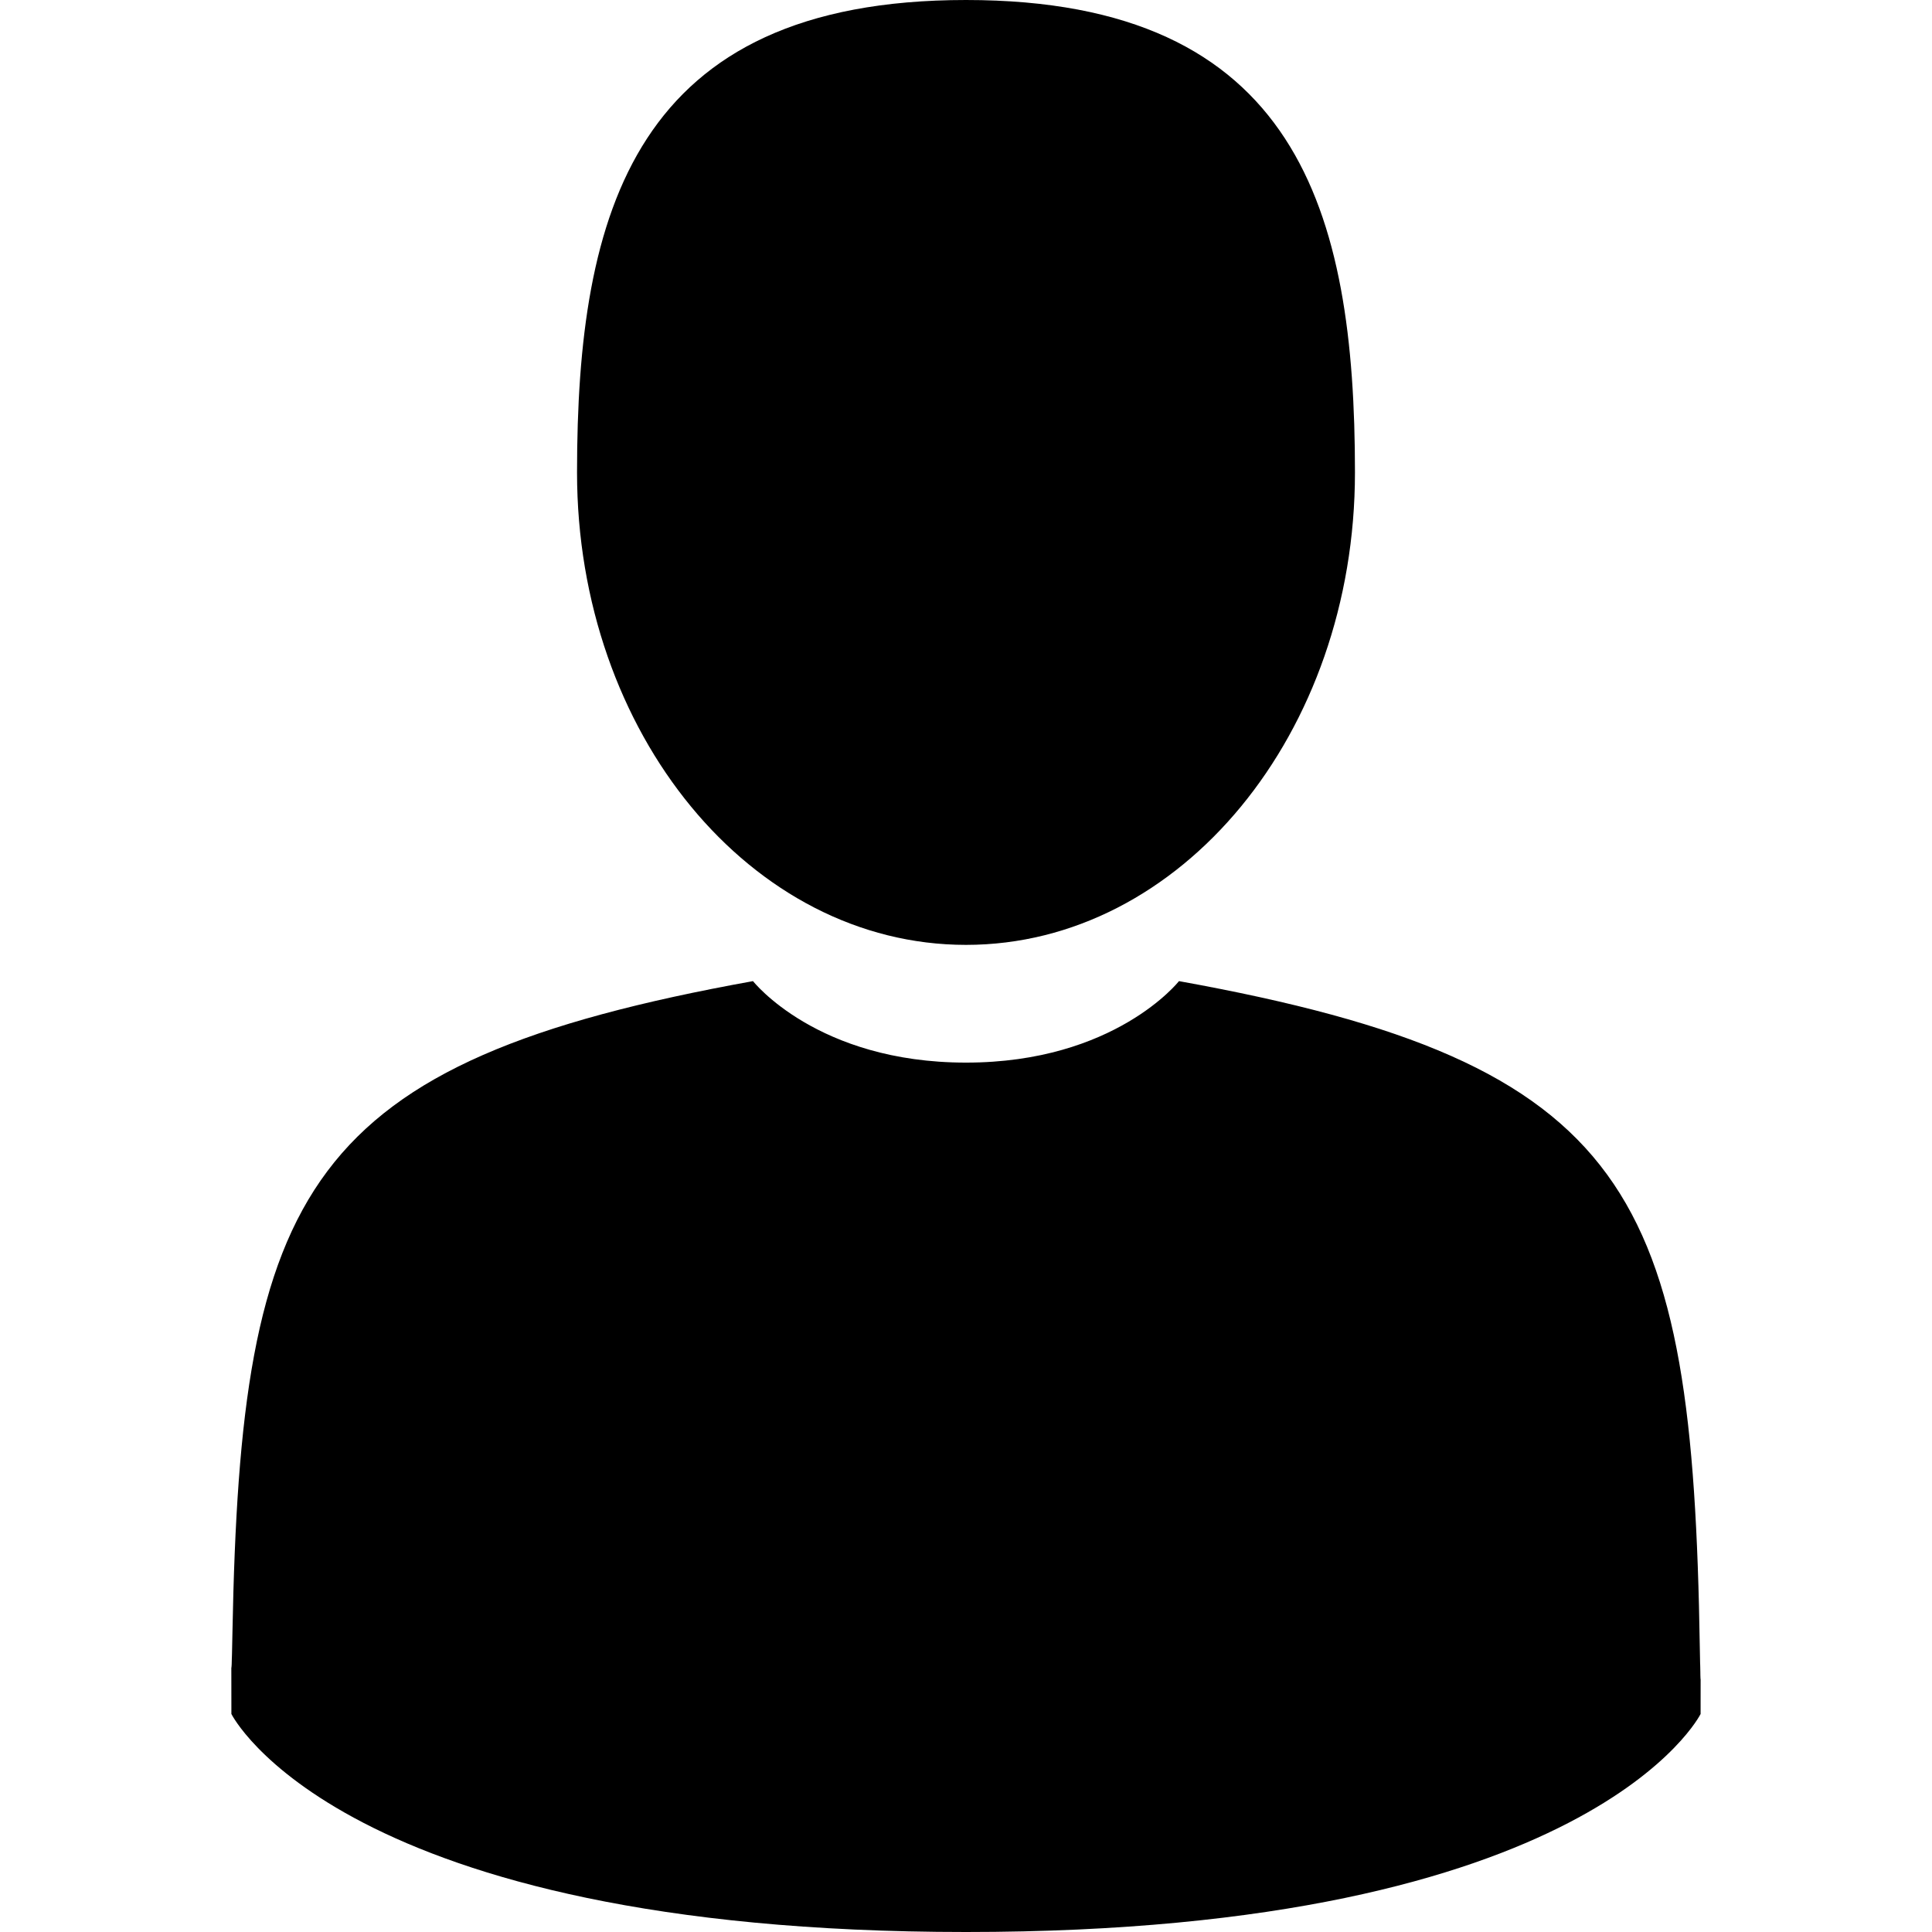
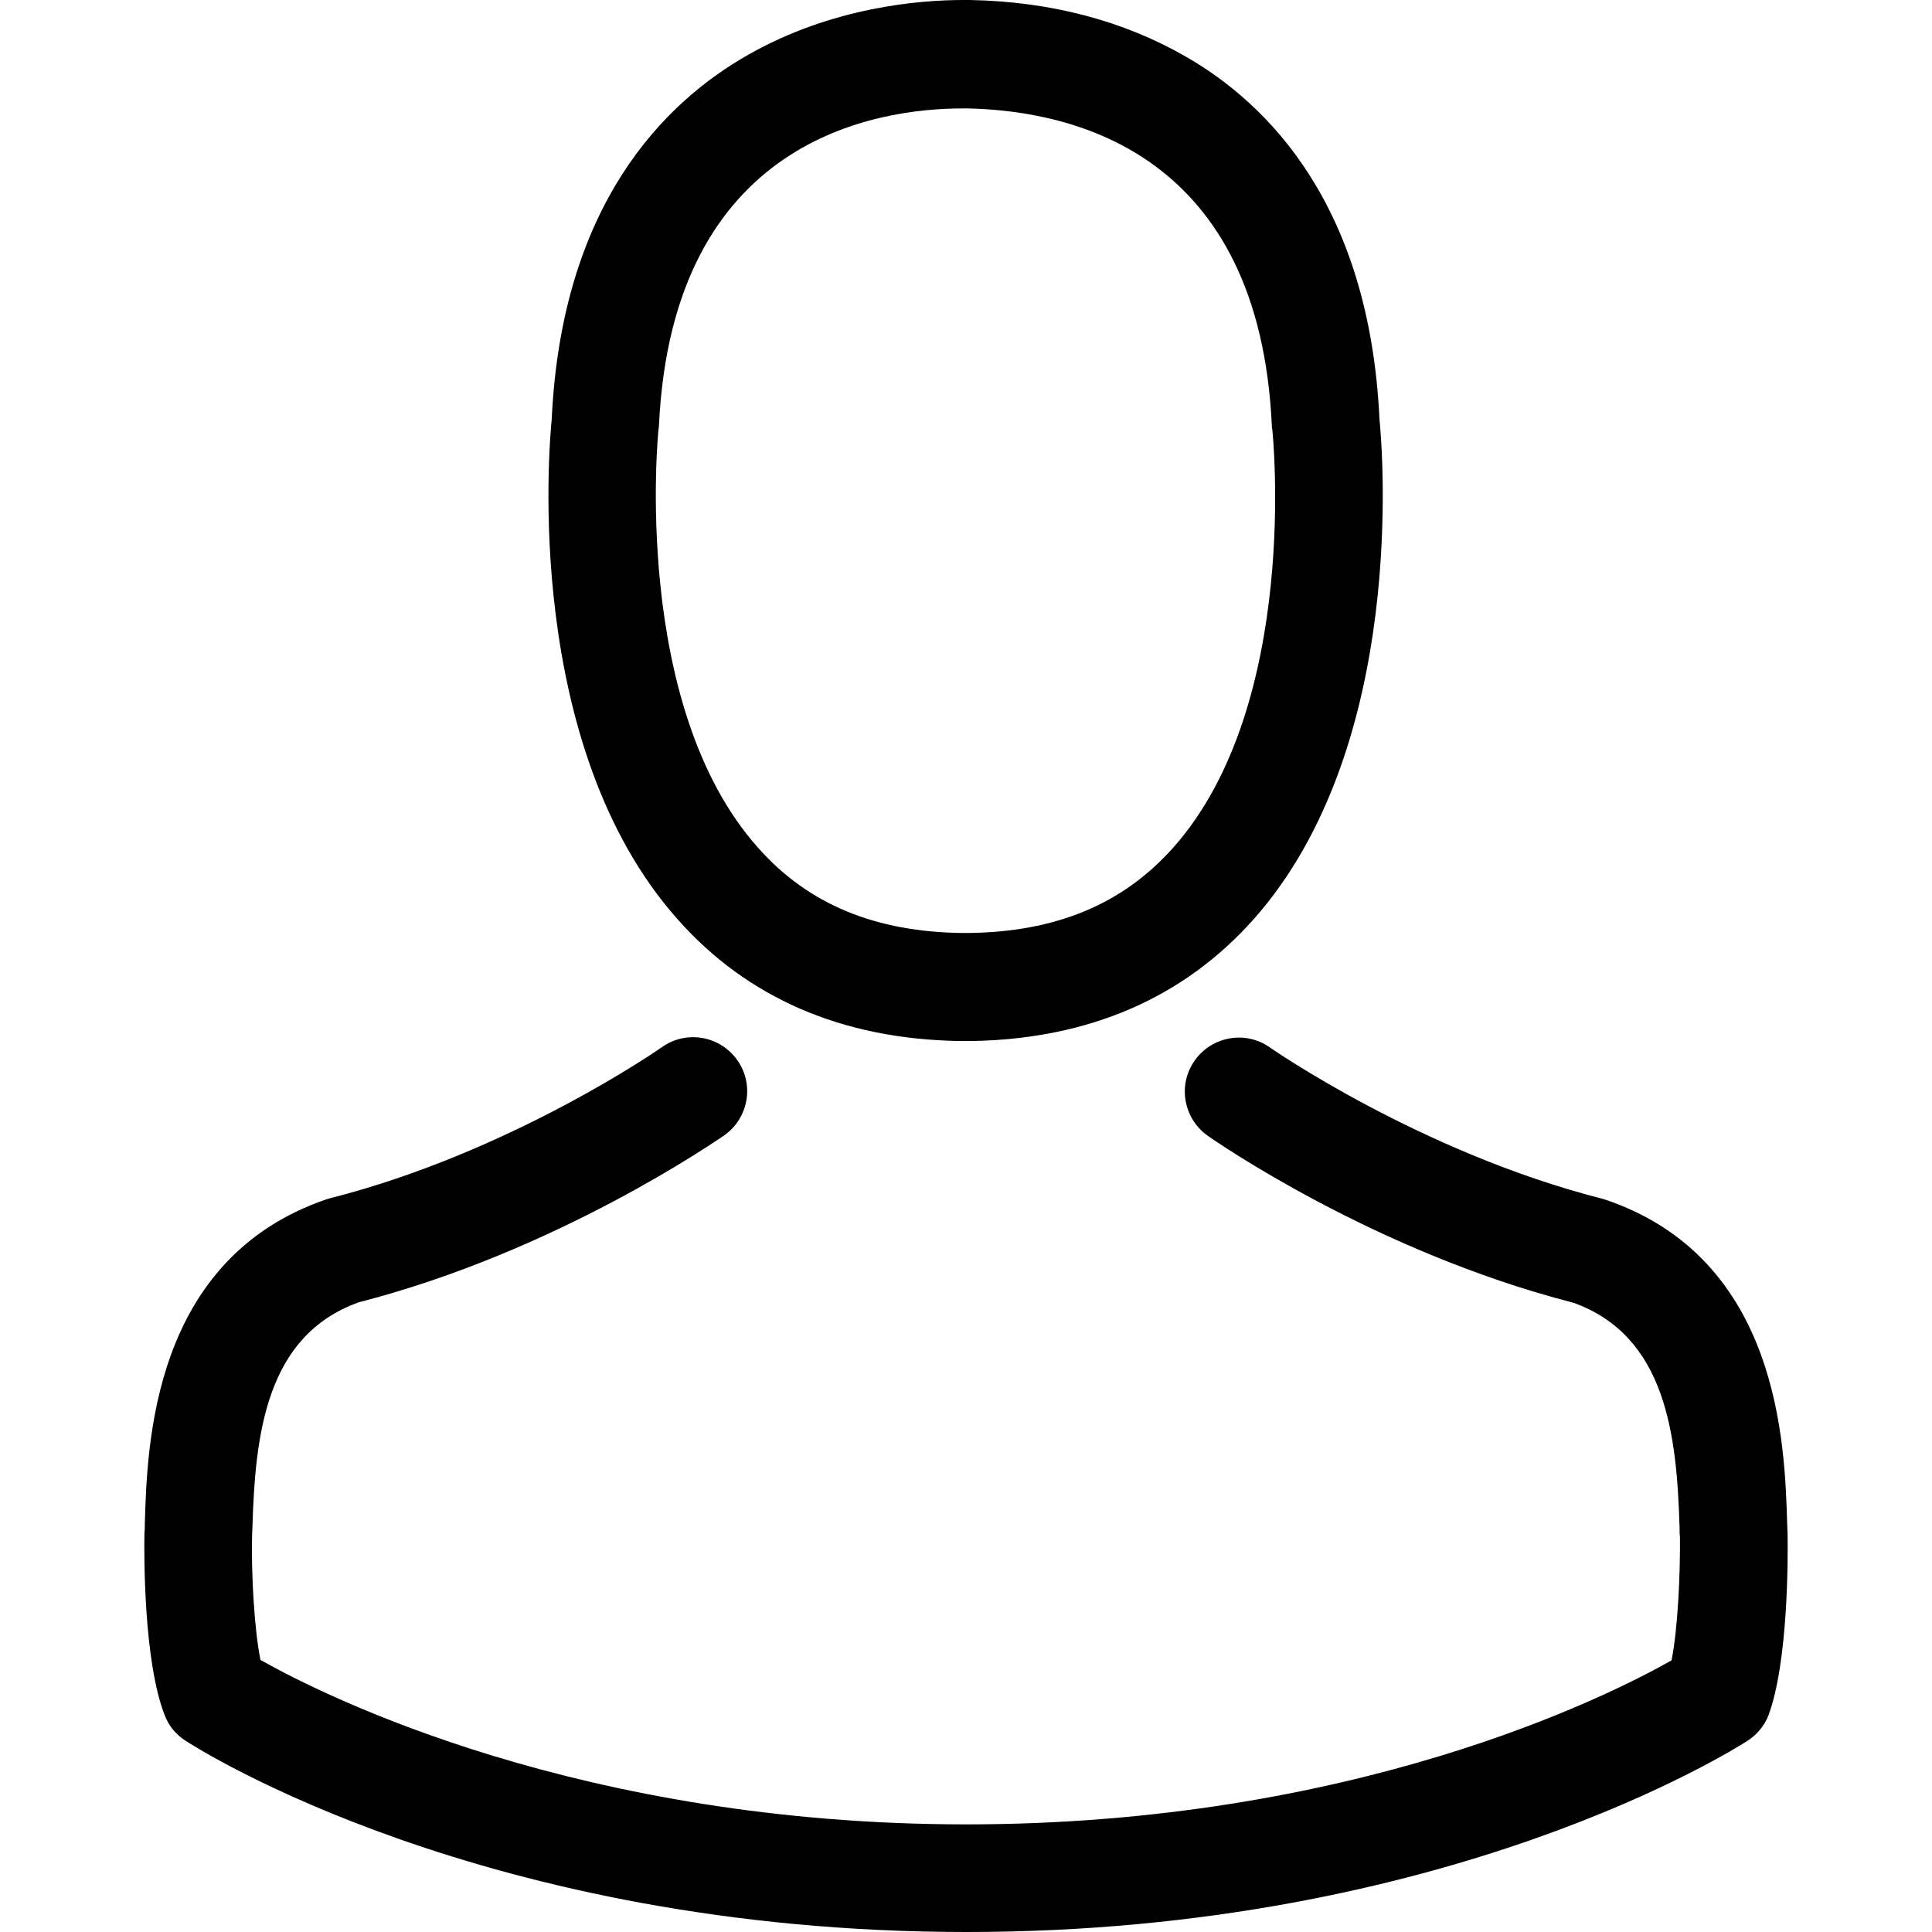
- <svg xmlns="http://www.w3.org/2000/svg" version="1.1" id="Capa_1" x="0px" y="0px" viewBox="0 0 350 350" style="enable-background:new 0 0 350 350;" xml:space="preserve">
+ <svg xmlns="http://www.w3.org/2000/svg" version="1.1" id="Capa_1" x="0px" y="0px" viewBox="0 0 482.9 482.9" style="enable-background:new 0 0 482.9 482.9;" xml:space="preserve">
  <g>
-     <path d="M175,171.173c38.914,0,70.463-38.318,70.463-85.586C245.463,38.318,235.105,0,175,0s-70.465,38.318-70.465,85.587   C104.535,132.855,136.084,171.173,175,171.173z" />
-     <path d="M41.909,301.853C41.897,298.971,41.885,301.041,41.909,301.853L41.909,301.853z" />
-     <path d="M308.085,304.104C308.123,303.315,308.098,298.63,308.085,304.104L308.085,304.104z" />
-     <path d="M307.935,298.397c-1.305-82.342-12.059-105.805-94.352-120.657c0,0-11.584,14.761-38.584,14.761   s-38.586-14.761-38.586-14.761c-81.395,14.69-92.803,37.805-94.303,117.982c-0.123,6.547-0.18,6.891-0.202,6.131   c0.005,1.424,0.011,4.058,0.011,8.651c0,0,19.592,39.496,133.08,39.496c113.486,0,133.08-39.496,133.08-39.496   c0-2.951,0.002-5.003,0.005-6.399C308.062,304.575,308.018,303.664,307.935,298.397z" />
+     <g>
+       <path d="M239.7,260.2c0.5,0,1,0,1.6,0c0.2,0,0.4,0,0.6,0c0.3,0,0.7,0,1,0c29.3-0.5,53-10.8,70.5-30.5    c38.5-43.4,32.1-117.8,31.4-124.9c-2.5-53.3-27.7-78.8-48.5-90.7C280.8,5.2,262.7,0.4,242.5,0h-0.7c-0.1,0-0.3,0-0.4,0h-0.6    c-11.1,0-32.9,1.8-53.8,13.7c-21,11.9-46.6,37.4-49.1,91.1c-0.7,7.1-7.1,81.5,31.4,124.9C186.7,249.4,210.4,259.7,239.7,260.2z     M164.6,107.3c0-0.3,0.1-0.6,0.1-0.8c3.3-71.7,54.2-79.4,76-79.4h0.4c0.2,0,0.5,0,0.8,0c27,0.6,72.9,11.6,76,79.4    c0,0.3,0,0.6,0.1,0.8c0.1,0.7,7.1,68.7-24.7,104.5c-12.6,14.2-29.4,21.2-51.5,21.4c-0.2,0-0.3,0-0.5,0l0,0c-0.2,0-0.3,0-0.5,0    c-22-0.2-38.9-7.2-51.4-21.4C157.7,176.2,164.5,107.9,164.6,107.3z" />
+       <path d="M446.8,383.6c0-0.1,0-0.2,0-0.3c0-0.8-0.1-1.6-0.1-2.5c-0.6-19.8-1.9-66.1-45.3-80.9c-0.3-0.1-0.7-0.2-1-0.3    c-45.1-11.5-82.6-37.5-83-37.8c-6.1-4.3-14.5-2.8-18.8,3.3c-4.3,6.1-2.8,14.5,3.3,18.8c1.7,1.2,41.5,28.9,91.3,41.7    c23.3,8.3,25.9,33.2,26.6,56c0,0.9,0,1.7,0.1,2.5c0.1,9-0.5,22.9-2.1,30.9c-16.2,9.2-79.7,41-176.3,41    c-96.2,0-160.1-31.9-176.4-41.1c-1.6-8-2.3-21.9-2.1-30.9c0-0.8,0.1-1.6,0.1-2.5c0.7-22.8,3.3-47.7,26.6-56    c49.8-12.8,89.6-40.6,91.3-41.7c6.1-4.3,7.6-12.7,3.3-18.8c-4.3-6.1-12.7-7.6-18.8-3.3c-0.4,0.3-37.7,26.3-83,37.8    c-0.4,0.1-0.7,0.2-1,0.3c-43.4,14.9-44.7,61.2-45.3,80.9c0,0.9,0,1.7-0.1,2.5c0,0.1,0,0.2,0,0.3c-0.1,5.2-0.2,31.9,5.1,45.3    c1,2.6,2.8,4.8,5.2,6.3c3,2,74.9,47.8,195.2,47.8s192.2-45.9,195.2-47.8c2.3-1.5,4.2-3.7,5.2-6.3    C447,415.5,446.9,388.8,446.8,383.6z" />
+     </g>
  </g>
  <g>
</g>
  <g>
</g>
  <g>
</g>
  <g>
</g>
  <g>
</g>
  <g>
</g>
  <g>
</g>
  <g>
</g>
  <g>
</g>
  <g>
</g>
  <g>
</g>
  <g>
</g>
  <g>
</g>
  <g>
</g>
  <g>
</g>
</svg>
